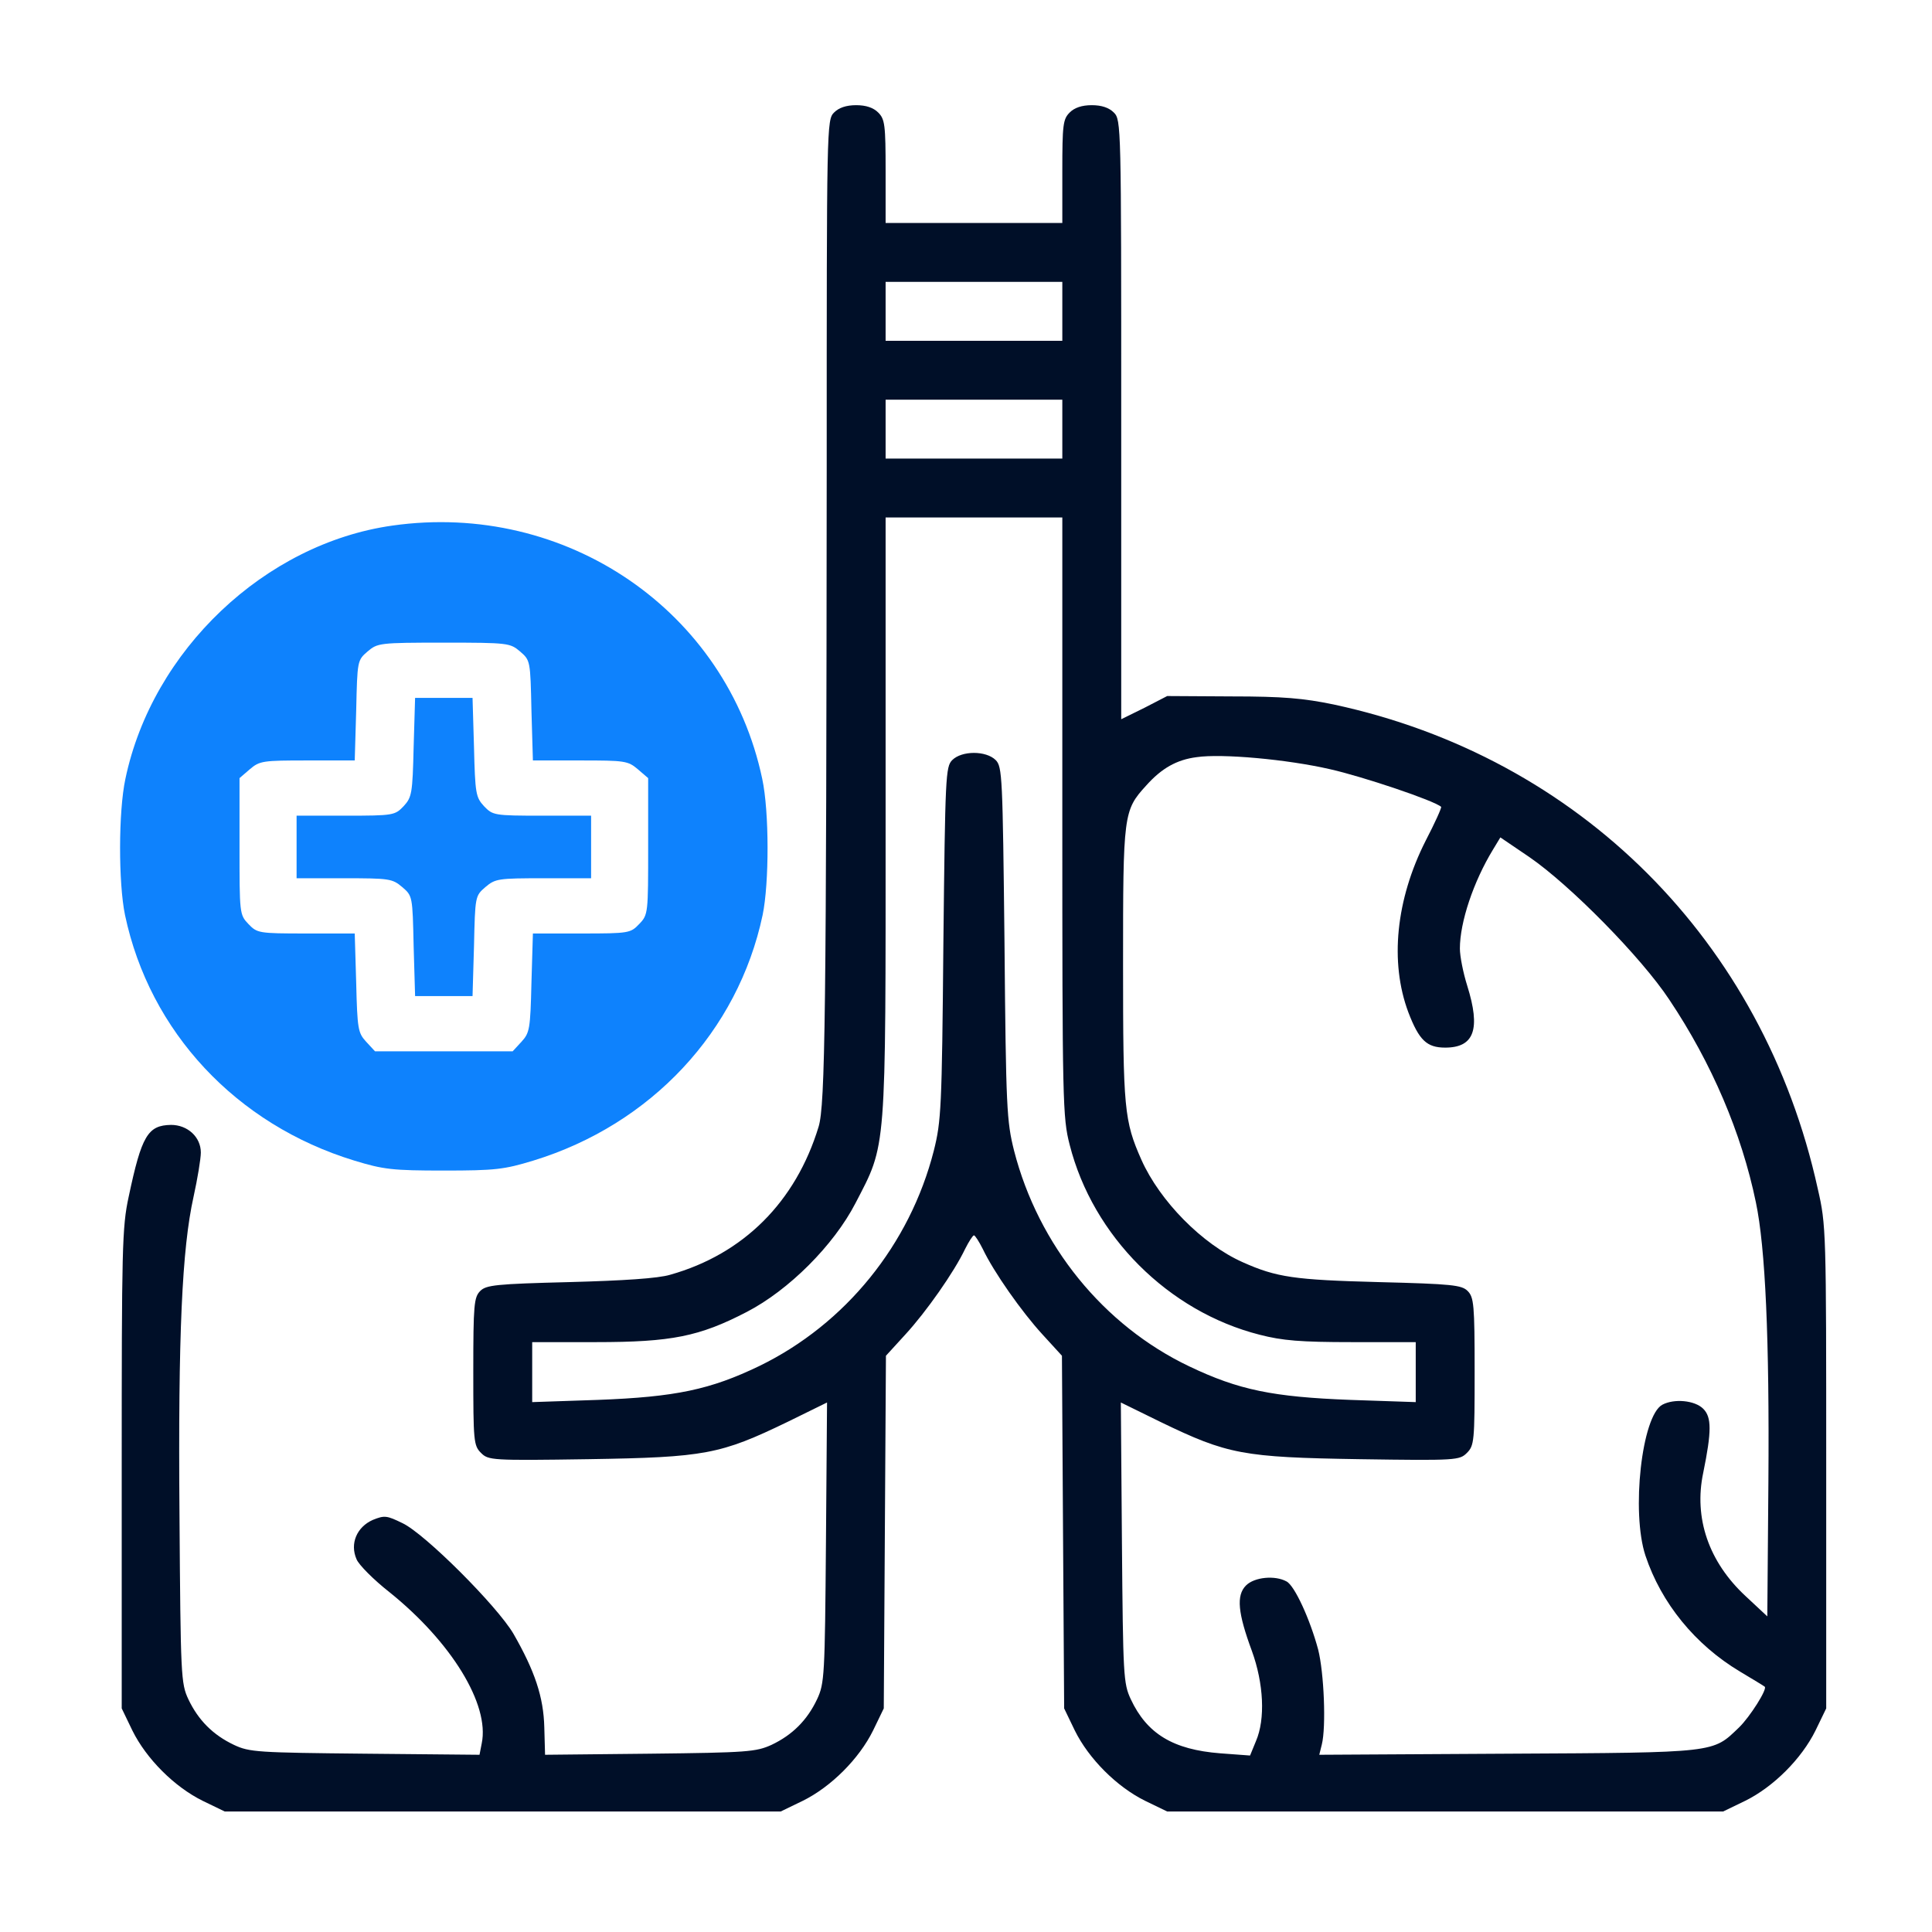
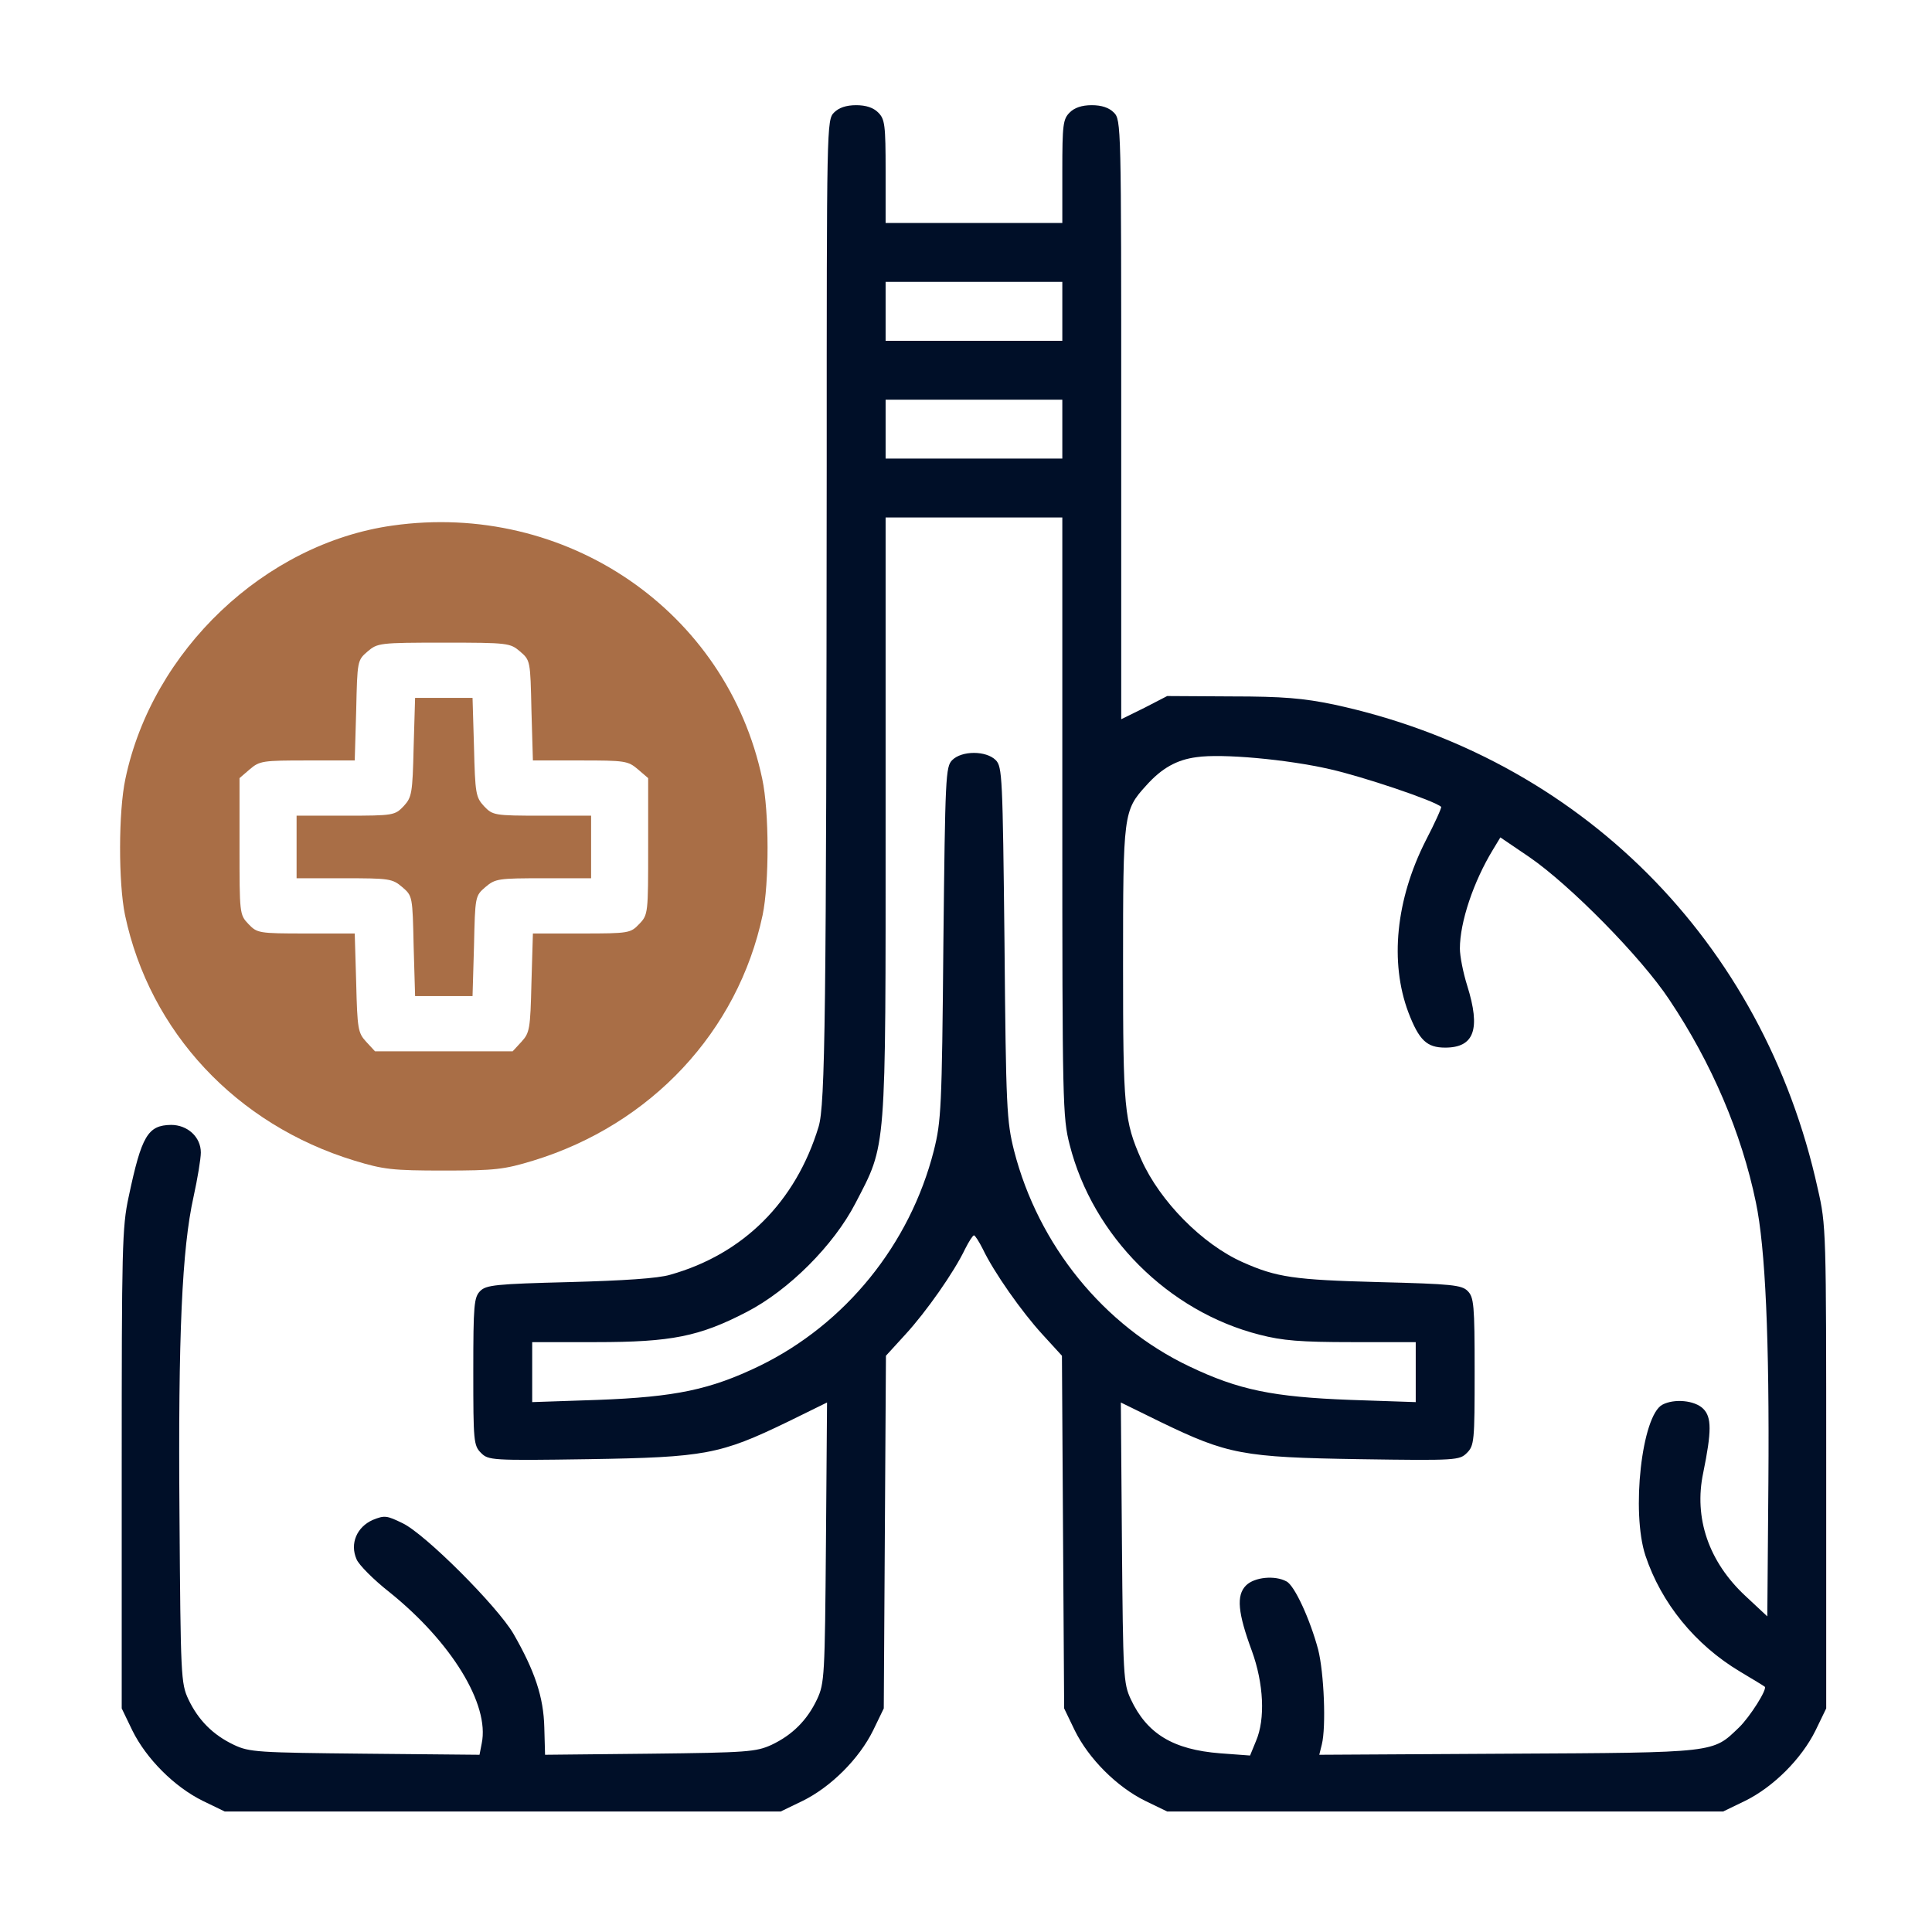
<svg xmlns="http://www.w3.org/2000/svg" width="41" height="41" viewBox="0 0 41 41" fill="none">
  <path d="M17.7 2.388C17.544 2.544 17.544 2.654 17.544 9.904C17.536 21.544 17.512 23.45 17.372 23.911C16.887 25.505 15.778 26.614 14.223 27.052C13.966 27.13 13.231 27.177 12.083 27.208C10.52 27.247 10.317 27.271 10.192 27.396C10.059 27.529 10.044 27.685 10.044 29.107C10.044 30.583 10.051 30.677 10.208 30.833C10.364 30.989 10.426 30.997 12.489 30.966C14.966 30.927 15.286 30.864 16.708 30.177L17.551 29.763L17.528 32.732C17.505 35.568 17.497 35.724 17.34 36.06C17.13 36.505 16.817 36.818 16.372 37.029C16.044 37.177 15.864 37.193 13.794 37.216L11.567 37.239L11.551 36.661C11.536 36.013 11.348 35.458 10.895 34.669C10.544 34.075 9.02 32.552 8.544 32.325C8.208 32.161 8.161 32.154 7.911 32.255C7.575 32.404 7.419 32.755 7.567 33.091C7.614 33.208 7.934 33.529 8.262 33.786C9.575 34.841 10.395 36.169 10.223 36.997L10.176 37.239L7.747 37.216C5.473 37.193 5.294 37.185 4.965 37.029C4.52 36.818 4.208 36.505 3.997 36.06C3.84 35.724 3.833 35.575 3.809 32.154C3.778 28.302 3.864 26.497 4.106 25.404C4.192 25.013 4.262 24.591 4.262 24.458C4.262 24.13 3.981 23.872 3.63 23.872C3.137 23.88 3.005 24.099 2.731 25.396C2.59 26.044 2.583 26.489 2.583 31.177V36.255L2.809 36.724C3.106 37.325 3.7 37.919 4.301 38.216L4.77 38.443H10.669H16.567L17.036 38.216C17.637 37.919 18.231 37.325 18.528 36.724L18.755 36.255L18.778 32.513L18.801 28.771L19.215 28.318C19.653 27.841 20.247 26.997 20.481 26.505C20.559 26.349 20.645 26.216 20.669 26.216C20.692 26.216 20.778 26.349 20.856 26.505C21.09 26.997 21.684 27.841 22.122 28.318L22.536 28.771L22.559 32.513L22.583 36.255L22.809 36.724C23.106 37.325 23.7 37.919 24.301 38.216L24.77 38.443H30.669H36.567L37.036 38.216C37.637 37.919 38.231 37.325 38.528 36.724L38.755 36.255V31.138C38.755 26.107 38.755 26.005 38.575 25.224C37.419 19.966 33.512 16.068 28.301 14.95C27.661 14.818 27.231 14.779 26.137 14.779L24.77 14.771L24.286 15.021L23.794 15.263V8.904C23.794 2.646 23.794 2.544 23.637 2.388C23.536 2.286 23.38 2.232 23.169 2.232C22.958 2.232 22.801 2.286 22.7 2.388C22.559 2.529 22.544 2.646 22.544 3.638V4.732H20.669H18.794V3.638C18.794 2.646 18.778 2.529 18.637 2.388C18.536 2.286 18.38 2.232 18.169 2.232C17.958 2.232 17.801 2.286 17.7 2.388ZM22.544 6.607V7.232H20.669H18.794V6.607V5.982H20.669H22.544V6.607ZM22.544 9.107V9.732H20.669H18.794V9.107V8.482H20.669H22.544V9.107ZM22.544 17.333C22.544 23.404 22.551 23.716 22.7 24.294C23.192 26.232 24.794 27.833 26.731 28.325C27.215 28.45 27.598 28.482 28.692 28.482H30.044V29.122V29.755L28.661 29.708C27.012 29.646 26.286 29.497 25.239 28.997C23.419 28.13 22.036 26.427 21.52 24.419C21.364 23.794 21.348 23.529 21.317 20.013C21.278 16.474 21.27 16.271 21.13 16.13C20.926 15.927 20.411 15.927 20.208 16.13C20.067 16.271 20.059 16.474 20.02 20.013C19.989 23.529 19.973 23.794 19.817 24.419C19.309 26.411 17.942 28.099 16.114 28.989C15.075 29.489 14.341 29.646 12.684 29.708L11.294 29.755V29.122V28.482H12.645C14.247 28.482 14.841 28.364 15.848 27.841C16.739 27.38 17.692 26.427 18.153 25.536C18.817 24.255 18.794 24.536 18.794 17.333V10.982H20.669H22.544V17.333ZM28.231 16.325C28.926 16.482 30.434 16.989 30.583 17.122C30.598 17.138 30.45 17.466 30.255 17.841C29.622 19.091 29.489 20.419 29.887 21.482C30.114 22.075 30.278 22.232 30.669 22.232C31.286 22.232 31.426 21.841 31.137 20.919C31.051 20.646 30.981 20.294 30.981 20.13C30.981 19.568 31.27 18.708 31.684 18.029L31.84 17.771L32.45 18.185C33.317 18.779 34.833 20.318 35.426 21.216C36.325 22.56 36.958 24.044 37.262 25.513C37.465 26.474 37.551 28.427 37.528 31.45L37.505 34.302L37.044 33.872C36.262 33.146 35.942 32.216 36.145 31.255C36.325 30.372 36.325 30.075 36.145 29.896C35.965 29.716 35.528 29.677 35.278 29.81C34.84 30.044 34.614 32.091 34.919 33.013C35.255 34.021 35.973 34.904 36.926 35.474C37.2 35.638 37.434 35.779 37.45 35.794C37.512 35.841 37.137 36.435 36.903 36.661C36.34 37.2 36.458 37.193 32.005 37.216L27.997 37.239L28.051 37.021C28.145 36.646 28.098 35.497 27.973 35.005C27.801 34.364 27.473 33.646 27.301 33.56C27.059 33.427 26.622 33.466 26.442 33.646C26.231 33.857 26.27 34.232 26.567 35.036C26.817 35.724 26.856 36.482 26.653 36.95L26.528 37.255L25.895 37.208C24.895 37.13 24.34 36.794 23.997 36.06C23.84 35.724 23.833 35.568 23.809 32.732L23.786 29.763L24.63 30.177C26.051 30.864 26.372 30.927 28.848 30.966C30.911 30.997 30.973 30.989 31.13 30.833C31.286 30.677 31.294 30.583 31.294 29.107C31.294 27.685 31.278 27.529 31.145 27.396C31.02 27.271 30.817 27.247 29.255 27.208C27.465 27.161 27.09 27.107 26.372 26.786C25.512 26.404 24.614 25.489 24.223 24.614C23.856 23.786 23.833 23.536 23.833 20.474C23.833 17.271 23.84 17.2 24.325 16.669C24.653 16.302 24.973 16.122 25.395 16.068C25.926 15.989 27.317 16.114 28.231 16.325Z" fill="#000F28" />
-   <path d="M8.325 11.154C5.622 11.536 3.231 13.802 2.661 16.529C2.512 17.224 2.512 18.739 2.653 19.419C3.176 21.896 5.012 23.864 7.52 24.63C8.137 24.818 8.325 24.841 9.419 24.841C10.512 24.841 10.7 24.818 11.317 24.63C13.817 23.864 15.661 21.888 16.184 19.419C16.325 18.739 16.325 17.224 16.176 16.529C15.426 12.966 12.012 10.63 8.325 11.154ZM11.036 13.825C11.255 14.013 11.255 14.021 11.278 15.075L11.309 16.138H12.309C13.262 16.138 13.325 16.146 13.536 16.325L13.755 16.513V17.958C13.755 19.38 13.755 19.411 13.567 19.607C13.38 19.802 13.356 19.81 12.34 19.81H11.309L11.278 20.857C11.255 21.841 11.239 21.919 11.067 22.107L10.88 22.31H9.419H7.958L7.77 22.107C7.598 21.919 7.583 21.841 7.559 20.857L7.528 19.81H6.497C5.481 19.81 5.458 19.802 5.27 19.607C5.083 19.411 5.083 19.38 5.083 17.958V16.513L5.301 16.325C5.512 16.146 5.575 16.138 6.528 16.138H7.528L7.559 15.075C7.583 14.021 7.583 14.013 7.801 13.825C8.012 13.646 8.051 13.638 9.419 13.638C10.786 13.638 10.825 13.646 11.036 13.825Z" fill="#0E82FD" />
-   <path d="M8.778 15.857C8.755 16.841 8.739 16.919 8.567 17.107C8.38 17.302 8.356 17.31 7.333 17.31H6.294V17.974V18.638H7.301C8.262 18.638 8.325 18.646 8.536 18.825C8.755 19.013 8.755 19.021 8.778 20.075L8.809 21.138H9.419H10.028L10.059 20.075C10.083 19.021 10.083 19.013 10.301 18.825C10.512 18.646 10.575 18.638 11.536 18.638H12.544V17.974V17.31H11.505C10.481 17.31 10.458 17.302 10.27 17.107C10.098 16.919 10.083 16.841 10.059 15.857L10.028 14.81H9.419H8.809L8.778 15.857Z" fill="#0E82FD" />
+   <path d="M8.325 11.154C5.622 11.536 3.231 13.802 2.661 16.529C2.512 17.224 2.512 18.739 2.653 19.419C3.176 21.896 5.012 23.864 7.52 24.63C8.137 24.818 8.325 24.841 9.419 24.841C10.512 24.841 10.7 24.818 11.317 24.63C13.817 23.864 15.661 21.888 16.184 19.419C16.325 18.739 16.325 17.224 16.176 16.529C15.426 12.966 12.012 10.63 8.325 11.154ZM11.036 13.825C11.255 14.013 11.255 14.021 11.278 15.075L11.309 16.138H12.309C13.262 16.138 13.325 16.146 13.536 16.325L13.755 16.513V17.958C13.755 19.38 13.755 19.411 13.567 19.607C13.38 19.802 13.356 19.81 12.34 19.81H11.309L11.278 20.857C11.255 21.841 11.239 21.919 11.067 22.107L10.88 22.31H9.419H7.958L7.77 22.107C7.598 21.919 7.583 21.841 7.559 20.857L7.528 19.81H6.497C5.481 19.81 5.458 19.802 5.27 19.607C5.083 19.411 5.083 19.38 5.083 17.958V16.513L5.301 16.325C5.512 16.146 5.575 16.138 6.528 16.138H7.528L7.559 15.075C7.583 14.021 7.583 14.013 7.801 13.825C8.012 13.646 8.051 13.638 9.419 13.638C10.786 13.638 10.825 13.646 11.036 13.825Z" fill="#a96e46" />
+   <path d="M8.778 15.857C8.755 16.841 8.739 16.919 8.567 17.107C8.38 17.302 8.356 17.31 7.333 17.31H6.294V17.974V18.638H7.301C8.262 18.638 8.325 18.646 8.536 18.825C8.755 19.013 8.755 19.021 8.778 20.075L8.809 21.138H9.419H10.028L10.059 20.075C10.083 19.021 10.083 19.013 10.301 18.825C10.512 18.646 10.575 18.638 11.536 18.638H12.544V17.974V17.31H11.505C10.481 17.31 10.458 17.302 10.27 17.107C10.098 16.919 10.083 16.841 10.059 15.857L10.028 14.81H9.419H8.809L8.778 15.857Z" fill="#a96e46" />
</svg>
